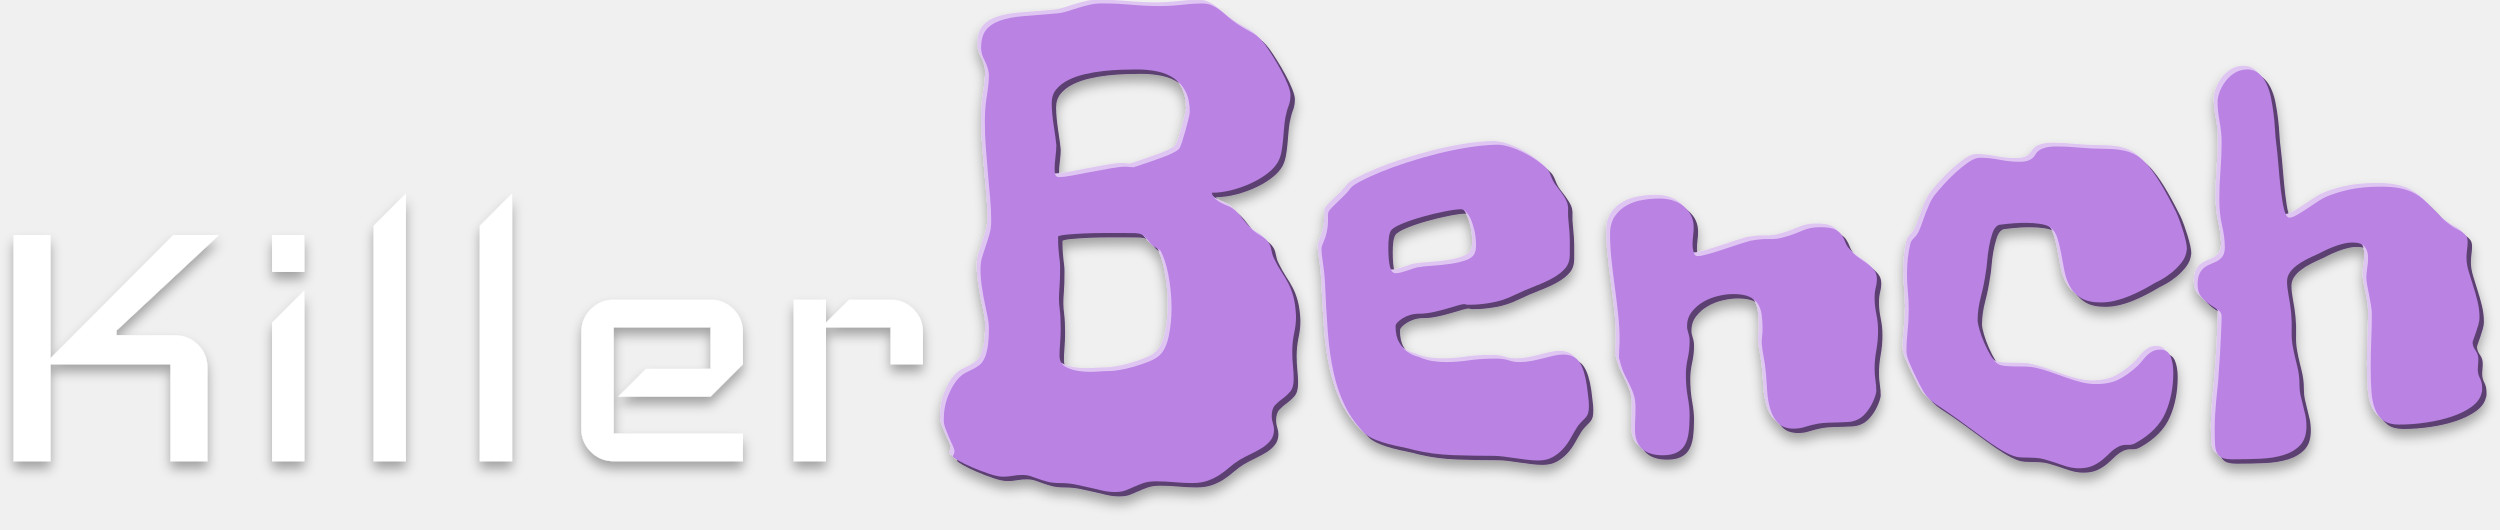
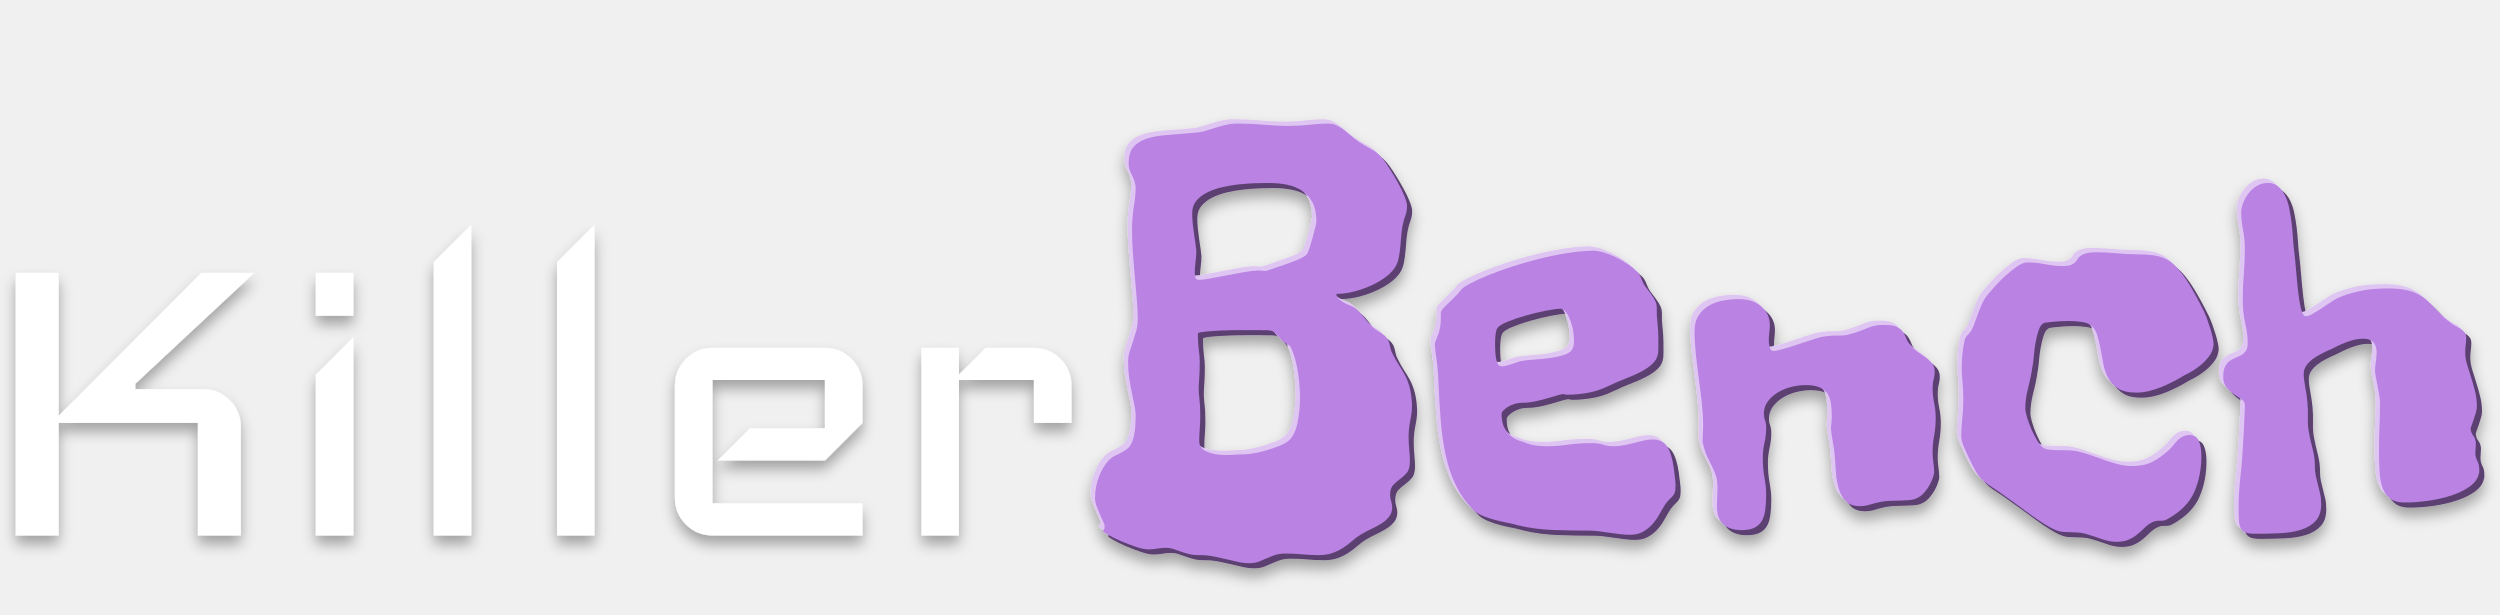
- <svg xmlns="http://www.w3.org/2000/svg" viewBox="0 0 7372 1560" role="img" aria-label="KillerBench">
+ <svg xmlns="http://www.w3.org/2000/svg" viewBox="0 0 6350 1560" role="img" aria-label="KillerBench">
  <defs>
    <filter id="ds" x="-12%" y="-25%" width="124%" height="150%">
      <feDropShadow dx="0" dy="-22" stdDeviation="17" flood-color="#000000" flood-opacity="0.33" />
    </filter>
  </defs>
  <g transform="translate(40,1360) scale(1,-1)" filter="url(#ds)">
    <g fill="#ffffff" transform="scale(1.3612) translate(-90,0)">
      <path d="M535 490 313 283V273H440Q469 273 489.5 252.5Q510 232 510 203V0H430V210H170V0H90V490H170V223L436 490Z" transform="translate(0,0)" />
      <path d="M140 410H70V490H140ZM140 0H70V300L140 370Z" transform="translate(580,0)" />
      <path d="M150 0H80V510L150 580Z" transform="translate(790,0)" />
      <path d="M150 0H80V510L150 580Z" transform="translate(1020,0)" />
      <path d="M420 0H140Q111 0 90.5 20.5Q70 41 70 70V280Q70 309 90.5 329.5Q111 350 140 350H350Q379 350 399.5 329.5Q420 309 420 280V210L350 140H150L210 200H350V290H140V60H420Z" transform="translate(1250,0)" />
      <path d="M350 210H280V290H140V0H70V350H140V300L190 350H280Q309 350 329.5 329.5Q350 309 350 280Z" transform="translate(1710,0)" />
    </g>
    <g transform="translate(13,-13)">
-       <g fill="#5c4171" stroke="#5c4171" stroke-width="0" transform="translate(2736.1,17.5) scale(0.8535)">
+       <g fill="#5c4171" stroke="#5c4171" stroke-width="0" transform="translate(2736.1,13.5) scale(0.6615)">
        <path d="M1225 483V475Q1225 452 1218.5 421.0Q1212 390 1212 358Q1212 334 1214.5 309.0Q1217 284 1217 264Q1217 234 1205.0 220.0Q1193 206 1179.0 196.0Q1165 186 1153.0 173.5Q1141 161 1141 135Q1141 123 1145.0 111.0Q1149 99 1149 88Q1149 67 1137.5 52.0Q1126 37 1108.5 26.0Q1091 15 1070.0 5.0Q1049 -5 1030 -16Q1012 -27 996.0 -41.0Q980 -55 962.0 -67.0Q944 -79 921.0 -87.5Q898 -96 866 -96Q837 -96 804.5 -93.0Q772 -90 741 -90Q715 -90 698.0 -96.0Q681 -102 666.5 -108.5Q652 -115 637.0 -121.0Q622 -127 600 -127Q578 -127 556.0 -122.0Q534 -117 511.0 -111.5Q488 -106 463.0 -101.0Q438 -96 410 -96Q384 -96 367.0 -91.5Q350 -87 336.0 -82.0Q322 -77 309.0 -72.5Q296 -68 279 -68Q263 -68 246.5 -71.0Q230 -74 213 -74Q194 -74 164.5 -64.0Q135 -54 107.0 -42.0Q79 -30 59.0 -18.5Q39 -7 39 -4Q39 -1 42.0 2.5Q45 6 45 14Q45 21 39.0 33.5Q33 46 26.5 61.0Q20 76 14.0 92.0Q8 108 8 123Q8 168 24.0 207.5Q40 247 61 268Q73 280 85.5 286.0Q98 292 109.5 298.0Q121 304 131.0 311.5Q141 319 148.5 334.5Q156 350 160.0 375.5Q164 401 164 442Q164 457 159.5 478.5Q155 500 149.5 526.5Q144 553 139.5 583.0Q135 613 135 645Q135 667 141.0 686.0Q147 705 153.5 724.0Q160 743 166.0 764.0Q172 785 172 811Q172 844 168.5 885.0Q165 926 161.0 970.5Q157 1015 153.5 1061.5Q150 1108 150 1153Q150 1201 157.0 1242.0Q164 1283 164 1317Q161 1342 149.0 1364.5Q137 1387 137 1407Q137 1447 153.5 1468.5Q170 1490 202.0 1501.5Q234 1513 281.5 1517.0Q329 1521 391 1526Q412 1527 431.5 1533.0Q451 1539 471.5 1545.5Q492 1552 514.5 1557.0Q537 1562 563 1561Q607 1561 657.0 1556.5Q707 1552 752 1552Q792 1552 831.5 1556.5Q871 1561 899 1561Q920 1561 933.5 1555.0Q947 1549 960.0 1539.5Q973 1530 987.5 1517.0Q1002 1504 1024 1489Q1042 1477 1054.5 1470.5Q1067 1464 1077.0 1458.0Q1087 1452 1096.5 1443.5Q1106 1435 1118 1419Q1129 1404 1144.0 1380.0Q1159 1356 1173.0 1330.5Q1187 1305 1196.5 1281.5Q1206 1258 1206 1245Q1206 1224 1199.5 1207.5Q1193 1191 1188 1165Q1185 1147 1183.5 1127.0Q1182 1107 1180.0 1086.5Q1178 1066 1174.5 1047.5Q1171 1029 1163 1014Q1152 994 1128.0 975.0Q1104 956 1072.0 941.0Q1040 926 1004.0 916.5Q968 907 934 907Q937 894 946.0 886.0Q955 878 966.5 872.0Q978 866 989.5 861.5Q1001 857 1010 850Q1024 839 1038.0 820.5Q1052 802 1067 786Q1082 771 1102.0 759.5Q1122 748 1130 735Q1137 726 1140.0 709.0Q1143 692 1149 680Q1162 653 1175.0 633.5Q1188 614 1198.5 594.0Q1209 574 1216.0 548.0Q1223 522 1225 483ZM858 1186Q858 1228 844.0 1256.0Q830 1284 805.0 1301.5Q780 1319 746.5 1326.0Q713 1333 674 1333Q652 1333 622.0 1332.0Q592 1331 559.5 1327.5Q527 1324 495.0 1316.5Q463 1309 437.5 1296.0Q412 1283 396.5 1264.0Q381 1245 381 1217Q381 1199 383.0 1178.5Q385 1158 388.0 1138.5Q391 1119 393.5 1101.0Q396 1083 397 1071Q397 1054 394.0 1031.0Q391 1008 391 989Q391 975 394.0 968.0Q397 961 408 961Q421 961 451.5 966.5Q482 972 517.5 979.0Q553 986 585.5 991.5Q618 997 635 997Q644 997 651.5 996.0Q659 995 664 995Q663 995 673.0 998.0Q683 1001 698.5 1006.5Q714 1012 733.5 1018.5Q753 1025 771.0 1032.0Q789 1039 802.5 1046.0Q816 1053 821 1059Q825 1063 831.0 1081.5Q837 1100 843.0 1121.5Q849 1143 853.5 1161.5Q858 1180 858 1186ZM758 705Q755 710 744.0 715.5Q733 721 725 729Q713 744 706.5 751.5Q700 759 691.5 763.0Q683 767 668.5 767.5Q654 768 625 768Q602 768 566.0 768.0Q530 768 495.5 766.5Q461 765 434.5 762.5Q408 760 403 756Q403 733 404.0 717.5Q405 702 406.5 690.5Q408 679 409.0 669.5Q410 660 410 649Q410 606 408.0 582.0Q406 558 406 541Q406 524 409.0 501.5Q412 479 412 438Q412 412 410.0 387.5Q408 363 408 344Q408 317 429.0 305.5Q450 294 478.5 290.5Q507 287 536.0 289.0Q565 291 582 291Q594 291 617.5 295.0Q641 299 666.5 306.5Q692 314 716.0 323.5Q740 333 752 344Q775 364 785.0 410.0Q795 456 795 510Q795 539 792.0 568.5Q789 598 784.0 624.0Q779 650 772.0 671.0Q765 692 758 705Z" transform="translate(0,0)" />
        <path d="M956 240Q958 220 960.5 203.0Q963 186 963 172Q963 156 961.0 148.0Q959 140 954.5 134.0Q950 128 942.5 121.0Q935 114 924 100Q912 81 900.5 60.0Q889 39 873.5 22.0Q858 5 837.5 -6.5Q817 -18 788 -18Q770 -18 749.5 -15.5Q729 -13 708.5 -10.0Q688 -7 668.5 -4.5Q649 -2 633 -2Q564 -2 493.5 0.5Q423 3 360 18Q339 24 316.0 28.5Q293 33 270.0 39.0Q247 45 226.0 53.5Q205 62 190 74Q147 117 121.5 168.0Q96 219 81.5 283.0Q67 347 61.0 425.0Q55 503 51 600Q49 634 44.0 665.0Q39 696 39 713Q39 721 46.5 738.0Q54 755 57 770Q62 792 61.5 813.5Q61 835 63 840Q66 847 75.5 856.5Q85 866 96.5 877.0Q108 888 119.5 899.5Q131 911 139 922Q146 932 173.5 946.5Q201 961 242.0 978.0Q283 995 334.0 1011.5Q385 1028 438.5 1041.5Q492 1055 545.5 1063.5Q599 1072 645 1073Q664 1073 687.5 1066.0Q711 1059 734.5 1047.5Q758 1036 780.0 1021.0Q802 1006 817 991Q825 983 832.0 964.5Q839 946 848 934Q870 906 878.5 892.0Q887 878 889.5 867.0Q892 856 891.0 843.0Q890 830 893 803Q895 782 896.0 768.0Q897 754 897.0 742.0Q897 730 897.0 719.0Q897 708 897 694Q897 665 882.0 647.0Q867 629 841.0 614.0Q815 599 778.5 585.0Q742 571 700 551Q665 534 625.0 527.0Q585 520 551 520Q546 520 543.0 520.0Q540 520 535 522Q528 523 511.0 518.0Q494 513 472.0 506.5Q450 500 424.5 494.5Q399 489 375 489Q359 489 344.5 484.5Q330 480 319.0 473.0Q308 466 301.5 459.0Q295 452 295 446Q295 411 307.5 390.0Q320 369 335 358Q353 345 375 340Q400 329 423.0 325.5Q446 322 469 322Q507 322 548.5 328.0Q590 334 643 334Q668 334 685.5 328.0Q703 322 723 322Q744 322 765.0 326.0Q786 330 805.0 335.0Q824 340 841.5 344.0Q859 348 874 348Q913 348 930.5 321.5Q948 295 956 240ZM569 700Q571 705 572.0 711.0Q573 717 573 723Q573 753 567.5 776.5Q562 800 554.5 816.5Q547 833 538.0 841.5Q529 850 522 850Q503 850 465.0 842.5Q427 835 388.0 824.0Q349 813 317.5 800.0Q286 787 279 776Q274 768 272.0 752.5Q270 737 270 717Q270 675 275.5 652.0Q281 629 295 629Q304 629 315.0 632.0Q326 635 336.5 638.5Q347 642 355.5 645.0Q364 648 369 649Q391 653 423.0 655.0Q455 657 485.5 661.5Q516 666 539.5 674.5Q563 683 569 700Z" transform="translate(1274,0)" />
        <path d="M977 430Q977 396 971.0 363.0Q965 330 965 299Q965 279 968.0 259.5Q971 240 971 221Q971 217 967.0 204.0Q963 191 954.5 175.0Q946 159 932.5 143.5Q919 128 901 121Q889 116 873.5 115.0Q858 114 840.5 113.5Q823 113 804.5 112.5Q786 112 768 109Q743 104 724.5 98.0Q706 92 686 92Q650 92 631.5 111.5Q613 131 604.5 160.0Q596 189 594.0 221.0Q592 253 590 279Q587 313 582.0 338.5Q577 364 575 387Q575 401 576.5 413.0Q578 425 578 436Q578 462 575.0 484.5Q572 507 562.0 523.0Q552 539 531.5 548.0Q511 557 477 557Q453 557 425.0 550.5Q397 544 373.0 530.0Q349 516 333.0 495.0Q317 474 317 446Q317 435 321.5 422.0Q326 409 326 393Q326 365 319.5 335.5Q313 306 313 279Q313 237 319.5 201.0Q326 165 326 139Q326 104 322.5 78.0Q319 52 309.0 35.0Q299 18 280.5 9.0Q262 0 233 0Q187 0 162.0 22.0Q137 44 137 90Q137 107 138.0 125.5Q139 144 139 164Q139 191 133.0 209.0Q127 227 118.5 244.0Q110 261 100.5 280.5Q91 300 84 330Q82 333 82.0 337.0Q82 341 82 346Q82 357 83.0 371.5Q84 386 84 401Q84 441 79.0 487.0Q74 533 67.5 581.0Q61 629 56.0 675.5Q51 722 51 764Q51 801 67.0 825.0Q83 849 108.0 863.0Q133 877 163.0 882.0Q193 887 221 887Q275 887 307.5 858.5Q340 830 340 788Q340 774 338.0 758.5Q336 743 336 727Q336 716 339.5 702.0Q343 688 354 688Q365 688 391.5 695.5Q418 703 447.5 713.0Q477 723 502.0 731.0Q527 739 535 741Q573 748 601.0 747.0Q629 746 653 754Q676 760 690.5 766.0Q705 772 717.5 777.0Q730 782 743.5 785.0Q757 788 778 788Q812 788 827.5 780.5Q843 773 851.0 761.5Q859 750 864.0 736.0Q869 722 881 709Q896 692 912.5 681.0Q929 670 942.5 660.0Q956 650 964.5 638.0Q973 626 973 608Q973 594 969.0 579.0Q965 564 965 543Q965 517 971.0 488.0Q977 459 977 430Z" transform="translate(2259,0)" />
        <path d="M1014 713Q1012 687 996.0 666.5Q980 646 960.5 630.5Q941 615 923.0 605.5Q905 596 901 594Q883 583 861.0 571.5Q839 560 815.0 550.0Q791 540 766.0 534.0Q741 528 717 528Q673 528 648.0 543.5Q623 559 609.5 584.0Q596 609 590.5 639.0Q585 669 579.5 698.0Q574 727 566.5 751.0Q559 775 541 788Q530 796 506.5 799.5Q483 803 457 803Q439 803 422.5 802.0Q406 801 393.0 799.5Q380 798 371.5 797.0Q363 796 362 795Q349 788 342.0 767.0Q335 746 330.5 721.0Q326 696 324.0 671.0Q322 646 319 631Q313 589 302.0 547.0Q291 505 291 467Q291 456 297.5 433.5Q304 411 314.5 387.0Q325 363 337.5 342.5Q350 322 362 315Q371 310 387.0 308.5Q403 307 421.0 307.0Q439 307 457.0 306.5Q475 306 489 303Q516 297 543.0 287.5Q570 278 596.5 268.5Q623 259 649.0 252.5Q675 246 700 246Q747 246 778.5 262.0Q810 278 844 309Q853 318 860.5 327.5Q868 337 876.5 345.5Q885 354 896.0 359.5Q907 365 922 365Q948 365 957.5 342.0Q967 319 967 285Q967 209 940.0 147.0Q913 85 838 43Q825 35 809.5 36.0Q794 37 780 31Q762 22 749.0 9.0Q736 -4 721.5 -16.0Q707 -28 688.0 -36.5Q669 -45 641 -45Q615 -45 585.5 -34.5Q556 -24 522 -14Q507 -10 492.0 -9.0Q477 -8 463.0 -8.0Q449 -8 436.5 -7.0Q424 -6 414 -2Q394 5 366.5 22.0Q339 39 309.0 61.0Q279 83 247.0 106.5Q215 130 186 150Q162 166 147.0 176.0Q132 186 121.5 197.0Q111 208 101.5 224.5Q92 241 78 270Q64 299 54.5 321.5Q45 344 45 362Q45 391 49.0 428.5Q53 466 53 504Q53 535 50.0 565.5Q47 596 47 627Q47 683 59 733Q62 742 71.0 750.5Q80 759 86 770Q93 785 99.0 802.5Q105 820 111.5 837.0Q118 854 125.0 869.5Q132 885 141 897Q152 911 171.5 933.0Q191 955 214.0 976.0Q237 997 259.5 1012.5Q282 1028 299 1028Q330 1028 366.5 1021.0Q403 1014 434 1014Q455 1014 465.5 1018.0Q476 1022 482.0 1028.0Q488 1034 491.5 1040.5Q495 1047 503.0 1053.0Q511 1059 525.5 1063.0Q540 1067 567 1067Q583 1067 602.0 1066.0Q621 1065 641 1063Q686 1059 720.0 1059.0Q754 1059 780.5 1055.5Q807 1052 829.0 1042.0Q851 1032 873.0 1008.5Q895 985 920.0 944.5Q945 904 977 840Q983 827 989.5 809.0Q996 791 1001.5 773.0Q1007 755 1010.5 739.0Q1014 723 1014 713Z" transform="translate(3289,0)" />
        <path d="M1004 215Q998 188 969.5 167.5Q941 147 900.5 133.5Q860 120 812.0 113.0Q764 106 719 106Q685 106 665.5 120.0Q646 134 636.0 159.5Q626 185 623.5 221.5Q621 258 621 303Q621 351 623.0 399.0Q625 447 625 487Q625 501 622.0 518.5Q619 536 615.5 554.0Q612 572 609.0 587.5Q606 603 606 614Q606 628 609.0 646.5Q612 665 612 682Q612 707 600.0 721.0Q588 735 559 735Q542 735 524.5 730.5Q507 726 490.5 719.5Q474 713 461.0 706.5Q448 700 440 696Q419 687 399.5 677.0Q380 667 365.0 655.5Q350 644 341.0 630.5Q332 617 332 600Q332 580 337.5 551.5Q343 523 346 494Q349 462 348.0 431.0Q347 400 352 375Q356 353 360.0 337.0Q364 321 367.5 306.5Q371 292 373.0 277.0Q375 262 375 242Q375 224 378.5 208.0Q382 192 386.5 175.0Q391 158 395.0 140.0Q399 122 399 100Q399 58 377.5 35.0Q356 12 320.5 1.0Q285 -10 239.0 -12.0Q193 -14 145 -14Q121 -14 108.5 -9.0Q96 -4 90.0 8.0Q84 20 83.0 40.5Q82 61 82 92Q82 115 83.5 139.5Q85 164 87.0 186.0Q89 208 91.0 226.0Q93 244 94 254Q95 276 97.5 307.0Q100 338 101.5 370.5Q103 403 104.5 432.5Q106 462 106 481Q106 494 93.0 502.5Q80 511 64.5 521.5Q49 532 36.0 547.5Q23 563 23 590Q23 614 30.0 628.0Q37 642 47.5 649.5Q58 657 70.0 661.5Q82 666 92.5 672.0Q103 678 110.0 688.5Q117 699 117 719Q117 753 107.5 794.0Q98 835 98 885Q98 933 102.0 983.0Q106 1033 106 1081Q106 1116 99.0 1153.0Q92 1190 92 1221Q92 1236 99.0 1255.0Q106 1274 119.0 1291.5Q132 1309 151.0 1321.0Q170 1333 195 1333Q218 1333 234.0 1319.5Q250 1306 260.5 1284.5Q271 1263 276.5 1235.5Q282 1208 285.5 1179.5Q289 1151 290.5 1123.5Q292 1096 295 1075Q299 1043 302.5 999.5Q306 956 310.5 916.5Q315 877 322.0 849.0Q329 821 340 821Q350 821 366.5 830.5Q383 840 401.0 852.0Q419 864 437.0 876.0Q455 888 467 893Q499 907 545.0 917.5Q591 928 657 928Q695 928 722.0 922.5Q749 917 768.5 907.0Q788 897 803.0 884.0Q818 871 832.5 855.5Q847 840 863.5 823.5Q880 807 903 791Q912 785 921.0 780.5Q930 776 938.0 770.5Q946 765 951.0 757.5Q956 750 956 737Q956 725 954.0 710.5Q952 696 952 682Q952 661 959.0 637.0Q966 613 974.5 587.0Q983 561 990.0 532.5Q997 504 997 475Q997 465 993.0 451.0Q989 437 984.5 424.0Q980 411 976.5 401.5Q973 392 973 391Q973 376 983.0 362.5Q993 349 993 332Q993 322 992.0 313.5Q991 305 991 297Q991 280 998.5 266.0Q1006 252 1006 233Q1006 228 1006.0 224.0Q1006 220 1004 215Z" transform="translate(4317,0)" />
      </g>
    </g>
    <g transform="translate(-11,11)">
-       <g fill="#dfc6f2" stroke="#dfc6f2" stroke-width="0" transform="translate(2736.1,17.5) scale(0.8535)">
+       <g fill="#dfc6f2" stroke="#dfc6f2" stroke-width="0" transform="translate(2736.1,13.5) scale(0.6615)">
        <path d="M1225 483V475Q1225 452 1218.5 421.0Q1212 390 1212 358Q1212 334 1214.5 309.0Q1217 284 1217 264Q1217 234 1205.0 220.0Q1193 206 1179.0 196.0Q1165 186 1153.0 173.5Q1141 161 1141 135Q1141 123 1145.0 111.0Q1149 99 1149 88Q1149 67 1137.5 52.0Q1126 37 1108.5 26.0Q1091 15 1070.0 5.0Q1049 -5 1030 -16Q1012 -27 996.0 -41.0Q980 -55 962.0 -67.0Q944 -79 921.0 -87.5Q898 -96 866 -96Q837 -96 804.5 -93.0Q772 -90 741 -90Q715 -90 698.0 -96.0Q681 -102 666.5 -108.5Q652 -115 637.0 -121.0Q622 -127 600 -127Q578 -127 556.0 -122.0Q534 -117 511.0 -111.5Q488 -106 463.0 -101.0Q438 -96 410 -96Q384 -96 367.0 -91.5Q350 -87 336.0 -82.0Q322 -77 309.0 -72.5Q296 -68 279 -68Q263 -68 246.5 -71.0Q230 -74 213 -74Q194 -74 164.5 -64.0Q135 -54 107.0 -42.0Q79 -30 59.0 -18.5Q39 -7 39 -4Q39 -1 42.0 2.5Q45 6 45 14Q45 21 39.0 33.5Q33 46 26.5 61.0Q20 76 14.0 92.0Q8 108 8 123Q8 168 24.0 207.5Q40 247 61 268Q73 280 85.5 286.0Q98 292 109.5 298.0Q121 304 131.0 311.5Q141 319 148.5 334.5Q156 350 160.0 375.5Q164 401 164 442Q164 457 159.5 478.5Q155 500 149.5 526.5Q144 553 139.5 583.0Q135 613 135 645Q135 667 141.0 686.0Q147 705 153.5 724.0Q160 743 166.0 764.0Q172 785 172 811Q172 844 168.5 885.0Q165 926 161.0 970.5Q157 1015 153.5 1061.5Q150 1108 150 1153Q150 1201 157.0 1242.0Q164 1283 164 1317Q161 1342 149.0 1364.5Q137 1387 137 1407Q137 1447 153.5 1468.5Q170 1490 202.0 1501.5Q234 1513 281.5 1517.0Q329 1521 391 1526Q412 1527 431.5 1533.0Q451 1539 471.5 1545.5Q492 1552 514.5 1557.0Q537 1562 563 1561Q607 1561 657.0 1556.5Q707 1552 752 1552Q792 1552 831.5 1556.5Q871 1561 899 1561Q920 1561 933.5 1555.0Q947 1549 960.0 1539.5Q973 1530 987.5 1517.0Q1002 1504 1024 1489Q1042 1477 1054.5 1470.5Q1067 1464 1077.0 1458.0Q1087 1452 1096.5 1443.5Q1106 1435 1118 1419Q1129 1404 1144.0 1380.0Q1159 1356 1173.0 1330.5Q1187 1305 1196.5 1281.5Q1206 1258 1206 1245Q1206 1224 1199.5 1207.5Q1193 1191 1188 1165Q1185 1147 1183.5 1127.0Q1182 1107 1180.0 1086.5Q1178 1066 1174.5 1047.5Q1171 1029 1163 1014Q1152 994 1128.0 975.0Q1104 956 1072.0 941.0Q1040 926 1004.0 916.5Q968 907 934 907Q937 894 946.0 886.0Q955 878 966.5 872.0Q978 866 989.5 861.5Q1001 857 1010 850Q1024 839 1038.0 820.5Q1052 802 1067 786Q1082 771 1102.0 759.5Q1122 748 1130 735Q1137 726 1140.0 709.0Q1143 692 1149 680Q1162 653 1175.0 633.5Q1188 614 1198.5 594.0Q1209 574 1216.0 548.0Q1223 522 1225 483ZM858 1186Q858 1228 844.0 1256.0Q830 1284 805.0 1301.5Q780 1319 746.5 1326.0Q713 1333 674 1333Q652 1333 622.0 1332.0Q592 1331 559.5 1327.5Q527 1324 495.0 1316.5Q463 1309 437.5 1296.0Q412 1283 396.5 1264.0Q381 1245 381 1217Q381 1199 383.0 1178.5Q385 1158 388.0 1138.5Q391 1119 393.5 1101.0Q396 1083 397 1071Q397 1054 394.0 1031.0Q391 1008 391 989Q391 975 394.0 968.0Q397 961 408 961Q421 961 451.5 966.5Q482 972 517.5 979.0Q553 986 585.5 991.5Q618 997 635 997Q644 997 651.5 996.0Q659 995 664 995Q663 995 673.0 998.0Q683 1001 698.5 1006.5Q714 1012 733.5 1018.5Q753 1025 771.0 1032.0Q789 1039 802.5 1046.0Q816 1053 821 1059Q825 1063 831.0 1081.5Q837 1100 843.0 1121.5Q849 1143 853.5 1161.5Q858 1180 858 1186ZM758 705Q755 710 744.0 715.5Q733 721 725 729Q713 744 706.5 751.5Q700 759 691.5 763.0Q683 767 668.5 767.5Q654 768 625 768Q602 768 566.0 768.0Q530 768 495.5 766.5Q461 765 434.5 762.5Q408 760 403 756Q403 733 404.0 717.5Q405 702 406.5 690.5Q408 679 409.0 669.5Q410 660 410 649Q410 606 408.0 582.0Q406 558 406 541Q406 524 409.0 501.5Q412 479 412 438Q412 412 410.0 387.5Q408 363 408 344Q408 317 429.0 305.5Q450 294 478.5 290.5Q507 287 536.0 289.0Q565 291 582 291Q594 291 617.5 295.0Q641 299 666.5 306.5Q692 314 716.0 323.5Q740 333 752 344Q775 364 785.0 410.0Q795 456 795 510Q795 539 792.0 568.5Q789 598 784.0 624.0Q779 650 772.0 671.0Q765 692 758 705Z" transform="translate(0,0)" />
        <path d="M956 240Q958 220 960.5 203.0Q963 186 963 172Q963 156 961.0 148.0Q959 140 954.5 134.0Q950 128 942.5 121.0Q935 114 924 100Q912 81 900.5 60.0Q889 39 873.5 22.0Q858 5 837.5 -6.5Q817 -18 788 -18Q770 -18 749.5 -15.5Q729 -13 708.5 -10.0Q688 -7 668.5 -4.5Q649 -2 633 -2Q564 -2 493.5 0.5Q423 3 360 18Q339 24 316.0 28.5Q293 33 270.0 39.0Q247 45 226.0 53.5Q205 62 190 74Q147 117 121.5 168.0Q96 219 81.5 283.0Q67 347 61.0 425.0Q55 503 51 600Q49 634 44.0 665.0Q39 696 39 713Q39 721 46.5 738.0Q54 755 57 770Q62 792 61.5 813.5Q61 835 63 840Q66 847 75.5 856.5Q85 866 96.5 877.0Q108 888 119.5 899.5Q131 911 139 922Q146 932 173.5 946.5Q201 961 242.0 978.0Q283 995 334.0 1011.5Q385 1028 438.5 1041.5Q492 1055 545.5 1063.5Q599 1072 645 1073Q664 1073 687.5 1066.0Q711 1059 734.5 1047.5Q758 1036 780.0 1021.0Q802 1006 817 991Q825 983 832.0 964.5Q839 946 848 934Q870 906 878.5 892.0Q887 878 889.5 867.0Q892 856 891.0 843.0Q890 830 893 803Q895 782 896.0 768.0Q897 754 897.0 742.0Q897 730 897.0 719.0Q897 708 897 694Q897 665 882.0 647.0Q867 629 841.0 614.0Q815 599 778.5 585.0Q742 571 700 551Q665 534 625.0 527.0Q585 520 551 520Q546 520 543.0 520.0Q540 520 535 522Q528 523 511.0 518.0Q494 513 472.0 506.5Q450 500 424.5 494.5Q399 489 375 489Q359 489 344.5 484.5Q330 480 319.0 473.0Q308 466 301.5 459.0Q295 452 295 446Q295 411 307.5 390.0Q320 369 335 358Q353 345 375 340Q400 329 423.0 325.5Q446 322 469 322Q507 322 548.5 328.0Q590 334 643 334Q668 334 685.5 328.0Q703 322 723 322Q744 322 765.0 326.0Q786 330 805.0 335.0Q824 340 841.5 344.0Q859 348 874 348Q913 348 930.5 321.5Q948 295 956 240ZM569 700Q571 705 572.0 711.0Q573 717 573 723Q573 753 567.5 776.5Q562 800 554.5 816.5Q547 833 538.0 841.5Q529 850 522 850Q503 850 465.0 842.5Q427 835 388.0 824.0Q349 813 317.5 800.0Q286 787 279 776Q274 768 272.0 752.5Q270 737 270 717Q270 675 275.5 652.0Q281 629 295 629Q304 629 315.0 632.0Q326 635 336.5 638.5Q347 642 355.5 645.0Q364 648 369 649Q391 653 423.0 655.0Q455 657 485.5 661.5Q516 666 539.5 674.5Q563 683 569 700Z" transform="translate(1274,0)" />
        <path d="M977 430Q977 396 971.0 363.0Q965 330 965 299Q965 279 968.0 259.5Q971 240 971 221Q971 217 967.0 204.0Q963 191 954.5 175.0Q946 159 932.5 143.5Q919 128 901 121Q889 116 873.5 115.0Q858 114 840.5 113.5Q823 113 804.5 112.5Q786 112 768 109Q743 104 724.5 98.0Q706 92 686 92Q650 92 631.5 111.5Q613 131 604.5 160.0Q596 189 594.0 221.0Q592 253 590 279Q587 313 582.0 338.5Q577 364 575 387Q575 401 576.5 413.0Q578 425 578 436Q578 462 575.0 484.5Q572 507 562.0 523.0Q552 539 531.5 548.0Q511 557 477 557Q453 557 425.0 550.5Q397 544 373.0 530.0Q349 516 333.0 495.0Q317 474 317 446Q317 435 321.5 422.0Q326 409 326 393Q326 365 319.5 335.5Q313 306 313 279Q313 237 319.5 201.0Q326 165 326 139Q326 104 322.5 78.0Q319 52 309.0 35.0Q299 18 280.5 9.0Q262 0 233 0Q187 0 162.0 22.0Q137 44 137 90Q137 107 138.0 125.5Q139 144 139 164Q139 191 133.0 209.0Q127 227 118.5 244.0Q110 261 100.5 280.5Q91 300 84 330Q82 333 82.0 337.0Q82 341 82 346Q82 357 83.0 371.5Q84 386 84 401Q84 441 79.0 487.0Q74 533 67.5 581.0Q61 629 56.0 675.5Q51 722 51 764Q51 801 67.0 825.0Q83 849 108.0 863.0Q133 877 163.0 882.0Q193 887 221 887Q275 887 307.5 858.5Q340 830 340 788Q340 774 338.0 758.5Q336 743 336 727Q336 716 339.5 702.0Q343 688 354 688Q365 688 391.5 695.5Q418 703 447.5 713.0Q477 723 502.0 731.0Q527 739 535 741Q573 748 601.0 747.0Q629 746 653 754Q676 760 690.5 766.0Q705 772 717.5 777.0Q730 782 743.5 785.0Q757 788 778 788Q812 788 827.5 780.5Q843 773 851.0 761.5Q859 750 864.0 736.0Q869 722 881 709Q896 692 912.5 681.0Q929 670 942.5 660.0Q956 650 964.5 638.0Q973 626 973 608Q973 594 969.0 579.0Q965 564 965 543Q965 517 971.0 488.0Q977 459 977 430Z" transform="translate(2259,0)" />
        <path d="M1014 713Q1012 687 996.0 666.5Q980 646 960.5 630.5Q941 615 923.0 605.5Q905 596 901 594Q883 583 861.0 571.5Q839 560 815.0 550.0Q791 540 766.0 534.0Q741 528 717 528Q673 528 648.0 543.5Q623 559 609.5 584.0Q596 609 590.5 639.0Q585 669 579.5 698.0Q574 727 566.5 751.0Q559 775 541 788Q530 796 506.5 799.5Q483 803 457 803Q439 803 422.5 802.0Q406 801 393.0 799.5Q380 798 371.5 797.0Q363 796 362 795Q349 788 342.0 767.0Q335 746 330.5 721.0Q326 696 324.0 671.0Q322 646 319 631Q313 589 302.0 547.0Q291 505 291 467Q291 456 297.5 433.5Q304 411 314.5 387.0Q325 363 337.5 342.5Q350 322 362 315Q371 310 387.0 308.5Q403 307 421.0 307.0Q439 307 457.0 306.5Q475 306 489 303Q516 297 543.0 287.5Q570 278 596.5 268.5Q623 259 649.0 252.5Q675 246 700 246Q747 246 778.5 262.0Q810 278 844 309Q853 318 860.5 327.5Q868 337 876.5 345.5Q885 354 896.0 359.5Q907 365 922 365Q948 365 957.5 342.0Q967 319 967 285Q967 209 940.0 147.0Q913 85 838 43Q825 35 809.5 36.0Q794 37 780 31Q762 22 749.0 9.0Q736 -4 721.5 -16.0Q707 -28 688.0 -36.5Q669 -45 641 -45Q615 -45 585.5 -34.5Q556 -24 522 -14Q507 -10 492.0 -9.0Q477 -8 463.0 -8.0Q449 -8 436.5 -7.0Q424 -6 414 -2Q394 5 366.5 22.0Q339 39 309.0 61.0Q279 83 247.0 106.5Q215 130 186 150Q162 166 147.0 176.0Q132 186 121.5 197.0Q111 208 101.5 224.5Q92 241 78 270Q64 299 54.5 321.5Q45 344 45 362Q45 391 49.0 428.5Q53 466 53 504Q53 535 50.0 565.5Q47 596 47 627Q47 683 59 733Q62 742 71.0 750.5Q80 759 86 770Q93 785 99.0 802.5Q105 820 111.5 837.0Q118 854 125.0 869.5Q132 885 141 897Q152 911 171.5 933.0Q191 955 214.0 976.0Q237 997 259.5 1012.5Q282 1028 299 1028Q330 1028 366.5 1021.0Q403 1014 434 1014Q455 1014 465.5 1018.0Q476 1022 482.0 1028.0Q488 1034 491.5 1040.5Q495 1047 503.0 1053.0Q511 1059 525.5 1063.0Q540 1067 567 1067Q583 1067 602.0 1066.0Q621 1065 641 1063Q686 1059 720.0 1059.0Q754 1059 780.5 1055.5Q807 1052 829.0 1042.0Q851 1032 873.0 1008.5Q895 985 920.0 944.5Q945 904 977 840Q983 827 989.5 809.0Q996 791 1001.5 773.0Q1007 755 1010.5 739.0Q1014 723 1014 713Z" transform="translate(3289,0)" />
        <path d="M1004 215Q998 188 969.5 167.5Q941 147 900.5 133.5Q860 120 812.0 113.0Q764 106 719 106Q685 106 665.5 120.0Q646 134 636.0 159.5Q626 185 623.5 221.5Q621 258 621 303Q621 351 623.0 399.0Q625 447 625 487Q625 501 622.0 518.5Q619 536 615.5 554.0Q612 572 609.0 587.5Q606 603 606 614Q606 628 609.0 646.5Q612 665 612 682Q612 707 600.0 721.0Q588 735 559 735Q542 735 524.5 730.5Q507 726 490.5 719.5Q474 713 461.0 706.5Q448 700 440 696Q419 687 399.5 677.0Q380 667 365.0 655.5Q350 644 341.0 630.5Q332 617 332 600Q332 580 337.5 551.5Q343 523 346 494Q349 462 348.0 431.0Q347 400 352 375Q356 353 360.0 337.0Q364 321 367.5 306.5Q371 292 373.0 277.0Q375 262 375 242Q375 224 378.5 208.0Q382 192 386.5 175.0Q391 158 395.0 140.0Q399 122 399 100Q399 58 377.5 35.0Q356 12 320.5 1.0Q285 -10 239.0 -12.0Q193 -14 145 -14Q121 -14 108.5 -9.0Q96 -4 90.0 8.0Q84 20 83.0 40.5Q82 61 82 92Q82 115 83.5 139.5Q85 164 87.0 186.0Q89 208 91.0 226.0Q93 244 94 254Q95 276 97.5 307.0Q100 338 101.5 370.5Q103 403 104.5 432.5Q106 462 106 481Q106 494 93.0 502.5Q80 511 64.5 521.5Q49 532 36.0 547.5Q23 563 23 590Q23 614 30.0 628.0Q37 642 47.5 649.5Q58 657 70.0 661.5Q82 666 92.5 672.0Q103 678 110.0 688.5Q117 699 117 719Q117 753 107.5 794.0Q98 835 98 885Q98 933 102.0 983.0Q106 1033 106 1081Q106 1116 99.0 1153.0Q92 1190 92 1221Q92 1236 99.0 1255.0Q106 1274 119.0 1291.5Q132 1309 151.0 1321.0Q170 1333 195 1333Q218 1333 234.0 1319.5Q250 1306 260.5 1284.5Q271 1263 276.5 1235.5Q282 1208 285.5 1179.5Q289 1151 290.5 1123.5Q292 1096 295 1075Q299 1043 302.5 999.5Q306 956 310.5 916.5Q315 877 322.0 849.0Q329 821 340 821Q350 821 366.5 830.5Q383 840 401.0 852.0Q419 864 437.0 876.0Q455 888 467 893Q499 907 545.0 917.5Q591 928 657 928Q695 928 722.0 922.5Q749 917 768.5 907.0Q788 897 803.0 884.0Q818 871 832.5 855.5Q847 840 863.5 823.5Q880 807 903 791Q912 785 921.0 780.5Q930 776 938.0 770.5Q946 765 951.0 757.5Q956 750 956 737Q956 725 954.0 710.5Q952 696 952 682Q952 661 959.0 637.0Q966 613 974.5 587.0Q983 561 990.0 532.5Q997 504 997 475Q997 465 993.0 451.0Q989 437 984.5 424.0Q980 411 976.5 401.5Q973 392 973 391Q973 376 983.0 362.5Q993 349 993 332Q993 322 992.0 313.5Q991 305 991 297Q991 280 998.5 266.0Q1006 252 1006 233Q1006 228 1006.0 224.0Q1006 220 1004 215Z" transform="translate(4317,0)" />
      </g>
    </g>
-     <g fill="#b982e3" stroke="#b982e3" stroke-width="0" transform="translate(2736.1,17.5) scale(0.8535)">
+     <g fill="#b982e3" stroke="#b982e3" stroke-width="0" transform="translate(2736.1,13.5) scale(0.6615)">
      <path d="M1225 483V475Q1225 452 1218.5 421.0Q1212 390 1212 358Q1212 334 1214.5 309.0Q1217 284 1217 264Q1217 234 1205.0 220.0Q1193 206 1179.0 196.0Q1165 186 1153.0 173.5Q1141 161 1141 135Q1141 123 1145.0 111.0Q1149 99 1149 88Q1149 67 1137.5 52.0Q1126 37 1108.5 26.0Q1091 15 1070.0 5.0Q1049 -5 1030 -16Q1012 -27 996.0 -41.0Q980 -55 962.0 -67.0Q944 -79 921.0 -87.5Q898 -96 866 -96Q837 -96 804.5 -93.0Q772 -90 741 -90Q715 -90 698.0 -96.0Q681 -102 666.5 -108.5Q652 -115 637.0 -121.0Q622 -127 600 -127Q578 -127 556.0 -122.0Q534 -117 511.0 -111.5Q488 -106 463.0 -101.0Q438 -96 410 -96Q384 -96 367.0 -91.5Q350 -87 336.0 -82.0Q322 -77 309.0 -72.5Q296 -68 279 -68Q263 -68 246.5 -71.0Q230 -74 213 -74Q194 -74 164.5 -64.0Q135 -54 107.0 -42.0Q79 -30 59.0 -18.5Q39 -7 39 -4Q39 -1 42.0 2.5Q45 6 45 14Q45 21 39.0 33.5Q33 46 26.5 61.0Q20 76 14.0 92.0Q8 108 8 123Q8 168 24.0 207.5Q40 247 61 268Q73 280 85.5 286.0Q98 292 109.5 298.0Q121 304 131.0 311.5Q141 319 148.5 334.5Q156 350 160.0 375.5Q164 401 164 442Q164 457 159.5 478.5Q155 500 149.5 526.5Q144 553 139.5 583.0Q135 613 135 645Q135 667 141.0 686.0Q147 705 153.5 724.0Q160 743 166.0 764.0Q172 785 172 811Q172 844 168.5 885.0Q165 926 161.0 970.5Q157 1015 153.5 1061.5Q150 1108 150 1153Q150 1201 157.0 1242.0Q164 1283 164 1317Q161 1342 149.0 1364.5Q137 1387 137 1407Q137 1447 153.5 1468.5Q170 1490 202.0 1501.5Q234 1513 281.5 1517.0Q329 1521 391 1526Q412 1527 431.5 1533.0Q451 1539 471.5 1545.5Q492 1552 514.5 1557.0Q537 1562 563 1561Q607 1561 657.0 1556.5Q707 1552 752 1552Q792 1552 831.5 1556.5Q871 1561 899 1561Q920 1561 933.5 1555.0Q947 1549 960.0 1539.5Q973 1530 987.5 1517.0Q1002 1504 1024 1489Q1042 1477 1054.5 1470.5Q1067 1464 1077.0 1458.0Q1087 1452 1096.5 1443.5Q1106 1435 1118 1419Q1129 1404 1144.0 1380.0Q1159 1356 1173.0 1330.5Q1187 1305 1196.5 1281.5Q1206 1258 1206 1245Q1206 1224 1199.5 1207.5Q1193 1191 1188 1165Q1185 1147 1183.5 1127.0Q1182 1107 1180.0 1086.5Q1178 1066 1174.5 1047.5Q1171 1029 1163 1014Q1152 994 1128.0 975.0Q1104 956 1072.0 941.0Q1040 926 1004.0 916.5Q968 907 934 907Q937 894 946.0 886.0Q955 878 966.5 872.0Q978 866 989.5 861.5Q1001 857 1010 850Q1024 839 1038.0 820.5Q1052 802 1067 786Q1082 771 1102.0 759.5Q1122 748 1130 735Q1137 726 1140.0 709.0Q1143 692 1149 680Q1162 653 1175.0 633.5Q1188 614 1198.5 594.0Q1209 574 1216.0 548.0Q1223 522 1225 483ZM858 1186Q858 1228 844.0 1256.0Q830 1284 805.0 1301.5Q780 1319 746.5 1326.0Q713 1333 674 1333Q652 1333 622.0 1332.0Q592 1331 559.5 1327.5Q527 1324 495.0 1316.5Q463 1309 437.5 1296.0Q412 1283 396.5 1264.0Q381 1245 381 1217Q381 1199 383.0 1178.5Q385 1158 388.0 1138.5Q391 1119 393.5 1101.0Q396 1083 397 1071Q397 1054 394.0 1031.0Q391 1008 391 989Q391 975 394.0 968.0Q397 961 408 961Q421 961 451.5 966.5Q482 972 517.5 979.0Q553 986 585.5 991.5Q618 997 635 997Q644 997 651.5 996.0Q659 995 664 995Q663 995 673.0 998.0Q683 1001 698.5 1006.5Q714 1012 733.5 1018.5Q753 1025 771.0 1032.0Q789 1039 802.5 1046.0Q816 1053 821 1059Q825 1063 831.0 1081.5Q837 1100 843.0 1121.5Q849 1143 853.5 1161.5Q858 1180 858 1186ZM758 705Q755 710 744.0 715.5Q733 721 725 729Q713 744 706.5 751.5Q700 759 691.5 763.0Q683 767 668.5 767.5Q654 768 625 768Q602 768 566.0 768.0Q530 768 495.5 766.5Q461 765 434.5 762.5Q408 760 403 756Q403 733 404.0 717.5Q405 702 406.5 690.5Q408 679 409.0 669.5Q410 660 410 649Q410 606 408.0 582.0Q406 558 406 541Q406 524 409.0 501.5Q412 479 412 438Q412 412 410.0 387.5Q408 363 408 344Q408 317 429.0 305.5Q450 294 478.5 290.5Q507 287 536.0 289.0Q565 291 582 291Q594 291 617.5 295.0Q641 299 666.5 306.5Q692 314 716.0 323.5Q740 333 752 344Q775 364 785.0 410.0Q795 456 795 510Q795 539 792.0 568.5Q789 598 784.0 624.0Q779 650 772.0 671.0Q765 692 758 705Z" transform="translate(0,0)" />
      <path d="M956 240Q958 220 960.5 203.0Q963 186 963 172Q963 156 961.0 148.0Q959 140 954.5 134.0Q950 128 942.5 121.0Q935 114 924 100Q912 81 900.5 60.0Q889 39 873.5 22.0Q858 5 837.5 -6.5Q817 -18 788 -18Q770 -18 749.5 -15.5Q729 -13 708.5 -10.0Q688 -7 668.5 -4.5Q649 -2 633 -2Q564 -2 493.5 0.5Q423 3 360 18Q339 24 316.0 28.5Q293 33 270.0 39.0Q247 45 226.0 53.5Q205 62 190 74Q147 117 121.5 168.0Q96 219 81.5 283.0Q67 347 61.0 425.0Q55 503 51 600Q49 634 44.0 665.0Q39 696 39 713Q39 721 46.5 738.0Q54 755 57 770Q62 792 61.5 813.5Q61 835 63 840Q66 847 75.5 856.5Q85 866 96.5 877.0Q108 888 119.5 899.5Q131 911 139 922Q146 932 173.5 946.5Q201 961 242.0 978.0Q283 995 334.0 1011.5Q385 1028 438.5 1041.5Q492 1055 545.5 1063.5Q599 1072 645 1073Q664 1073 687.5 1066.0Q711 1059 734.5 1047.5Q758 1036 780.0 1021.0Q802 1006 817 991Q825 983 832.0 964.5Q839 946 848 934Q870 906 878.5 892.0Q887 878 889.5 867.0Q892 856 891.0 843.0Q890 830 893 803Q895 782 896.0 768.0Q897 754 897.0 742.0Q897 730 897.0 719.0Q897 708 897 694Q897 665 882.0 647.0Q867 629 841.0 614.0Q815 599 778.5 585.0Q742 571 700 551Q665 534 625.0 527.0Q585 520 551 520Q546 520 543.0 520.0Q540 520 535 522Q528 523 511.0 518.0Q494 513 472.0 506.5Q450 500 424.5 494.5Q399 489 375 489Q359 489 344.5 484.5Q330 480 319.0 473.0Q308 466 301.5 459.0Q295 452 295 446Q295 411 307.5 390.0Q320 369 335 358Q353 345 375 340Q400 329 423.0 325.5Q446 322 469 322Q507 322 548.5 328.0Q590 334 643 334Q668 334 685.5 328.0Q703 322 723 322Q744 322 765.0 326.0Q786 330 805.0 335.0Q824 340 841.5 344.0Q859 348 874 348Q913 348 930.5 321.5Q948 295 956 240ZM569 700Q571 705 572.0 711.0Q573 717 573 723Q573 753 567.5 776.5Q562 800 554.5 816.5Q547 833 538.0 841.5Q529 850 522 850Q503 850 465.0 842.5Q427 835 388.0 824.0Q349 813 317.5 800.0Q286 787 279 776Q274 768 272.0 752.5Q270 737 270 717Q270 675 275.5 652.0Q281 629 295 629Q304 629 315.0 632.0Q326 635 336.5 638.5Q347 642 355.5 645.0Q364 648 369 649Q391 653 423.0 655.0Q455 657 485.5 661.5Q516 666 539.5 674.5Q563 683 569 700Z" transform="translate(1274,0)" />
      <path d="M977 430Q977 396 971.0 363.0Q965 330 965 299Q965 279 968.0 259.5Q971 240 971 221Q971 217 967.0 204.0Q963 191 954.5 175.0Q946 159 932.5 143.5Q919 128 901 121Q889 116 873.5 115.0Q858 114 840.5 113.5Q823 113 804.5 112.5Q786 112 768 109Q743 104 724.5 98.0Q706 92 686 92Q650 92 631.5 111.5Q613 131 604.5 160.0Q596 189 594.0 221.0Q592 253 590 279Q587 313 582.0 338.5Q577 364 575 387Q575 401 576.5 413.0Q578 425 578 436Q578 462 575.0 484.5Q572 507 562.0 523.0Q552 539 531.5 548.0Q511 557 477 557Q453 557 425.0 550.5Q397 544 373.0 530.0Q349 516 333.0 495.0Q317 474 317 446Q317 435 321.5 422.0Q326 409 326 393Q326 365 319.5 335.5Q313 306 313 279Q313 237 319.5 201.0Q326 165 326 139Q326 104 322.5 78.0Q319 52 309.0 35.0Q299 18 280.5 9.0Q262 0 233 0Q187 0 162.0 22.0Q137 44 137 90Q137 107 138.0 125.5Q139 144 139 164Q139 191 133.0 209.0Q127 227 118.5 244.0Q110 261 100.5 280.5Q91 300 84 330Q82 333 82.0 337.0Q82 341 82 346Q82 357 83.0 371.5Q84 386 84 401Q84 441 79.0 487.0Q74 533 67.5 581.0Q61 629 56.0 675.5Q51 722 51 764Q51 801 67.0 825.0Q83 849 108.0 863.0Q133 877 163.0 882.0Q193 887 221 887Q275 887 307.5 858.5Q340 830 340 788Q340 774 338.0 758.5Q336 743 336 727Q336 716 339.5 702.0Q343 688 354 688Q365 688 391.5 695.5Q418 703 447.5 713.0Q477 723 502.0 731.0Q527 739 535 741Q573 748 601.0 747.0Q629 746 653 754Q676 760 690.5 766.0Q705 772 717.5 777.0Q730 782 743.5 785.0Q757 788 778 788Q812 788 827.5 780.5Q843 773 851.0 761.5Q859 750 864.0 736.0Q869 722 881 709Q896 692 912.5 681.0Q929 670 942.5 660.0Q956 650 964.5 638.0Q973 626 973 608Q973 594 969.0 579.0Q965 564 965 543Q965 517 971.0 488.0Q977 459 977 430Z" transform="translate(2259,0)" />
      <path d="M1014 713Q1012 687 996.0 666.5Q980 646 960.5 630.5Q941 615 923.0 605.5Q905 596 901 594Q883 583 861.0 571.5Q839 560 815.0 550.0Q791 540 766.0 534.0Q741 528 717 528Q673 528 648.0 543.5Q623 559 609.5 584.0Q596 609 590.5 639.0Q585 669 579.5 698.0Q574 727 566.5 751.0Q559 775 541 788Q530 796 506.5 799.5Q483 803 457 803Q439 803 422.5 802.0Q406 801 393.0 799.5Q380 798 371.5 797.0Q363 796 362 795Q349 788 342.0 767.0Q335 746 330.5 721.0Q326 696 324.0 671.0Q322 646 319 631Q313 589 302.0 547.0Q291 505 291 467Q291 456 297.5 433.5Q304 411 314.5 387.0Q325 363 337.5 342.5Q350 322 362 315Q371 310 387.0 308.5Q403 307 421.0 307.0Q439 307 457.0 306.5Q475 306 489 303Q516 297 543.0 287.5Q570 278 596.5 268.5Q623 259 649.0 252.5Q675 246 700 246Q747 246 778.5 262.0Q810 278 844 309Q853 318 860.5 327.5Q868 337 876.5 345.5Q885 354 896.0 359.5Q907 365 922 365Q948 365 957.5 342.0Q967 319 967 285Q967 209 940.0 147.0Q913 85 838 43Q825 35 809.5 36.0Q794 37 780 31Q762 22 749.0 9.0Q736 -4 721.5 -16.0Q707 -28 688.0 -36.5Q669 -45 641 -45Q615 -45 585.5 -34.5Q556 -24 522 -14Q507 -10 492.0 -9.0Q477 -8 463.0 -8.0Q449 -8 436.5 -7.0Q424 -6 414 -2Q394 5 366.5 22.0Q339 39 309.0 61.0Q279 83 247.0 106.5Q215 130 186 150Q162 166 147.0 176.0Q132 186 121.5 197.0Q111 208 101.5 224.5Q92 241 78 270Q64 299 54.5 321.5Q45 344 45 362Q45 391 49.0 428.5Q53 466 53 504Q53 535 50.0 565.5Q47 596 47 627Q47 683 59 733Q62 742 71.0 750.5Q80 759 86 770Q93 785 99.0 802.5Q105 820 111.5 837.0Q118 854 125.0 869.5Q132 885 141 897Q152 911 171.5 933.0Q191 955 214.0 976.0Q237 997 259.5 1012.5Q282 1028 299 1028Q330 1028 366.5 1021.0Q403 1014 434 1014Q455 1014 465.5 1018.0Q476 1022 482.0 1028.0Q488 1034 491.5 1040.5Q495 1047 503.0 1053.0Q511 1059 525.5 1063.0Q540 1067 567 1067Q583 1067 602.0 1066.0Q621 1065 641 1063Q686 1059 720.0 1059.0Q754 1059 780.5 1055.5Q807 1052 829.0 1042.0Q851 1032 873.0 1008.5Q895 985 920.0 944.5Q945 904 977 840Q983 827 989.5 809.0Q996 791 1001.5 773.0Q1007 755 1010.5 739.0Q1014 723 1014 713Z" transform="translate(3289,0)" />
      <path d="M1004 215Q998 188 969.5 167.5Q941 147 900.5 133.5Q860 120 812.0 113.0Q764 106 719 106Q685 106 665.5 120.0Q646 134 636.0 159.5Q626 185 623.5 221.5Q621 258 621 303Q621 351 623.0 399.0Q625 447 625 487Q625 501 622.0 518.5Q619 536 615.5 554.0Q612 572 609.0 587.5Q606 603 606 614Q606 628 609.0 646.5Q612 665 612 682Q612 707 600.0 721.0Q588 735 559 735Q542 735 524.5 730.5Q507 726 490.5 719.5Q474 713 461.0 706.5Q448 700 440 696Q419 687 399.5 677.0Q380 667 365.0 655.5Q350 644 341.0 630.5Q332 617 332 600Q332 580 337.5 551.5Q343 523 346 494Q349 462 348.0 431.0Q347 400 352 375Q356 353 360.0 337.0Q364 321 367.5 306.5Q371 292 373.0 277.0Q375 262 375 242Q375 224 378.5 208.0Q382 192 386.5 175.0Q391 158 395.0 140.0Q399 122 399 100Q399 58 377.5 35.0Q356 12 320.5 1.0Q285 -10 239.0 -12.0Q193 -14 145 -14Q121 -14 108.5 -9.0Q96 -4 90.0 8.0Q84 20 83.0 40.5Q82 61 82 92Q82 115 83.5 139.5Q85 164 87.0 186.0Q89 208 91.0 226.0Q93 244 94 254Q95 276 97.5 307.0Q100 338 101.5 370.5Q103 403 104.5 432.5Q106 462 106 481Q106 494 93.0 502.5Q80 511 64.5 521.5Q49 532 36.0 547.5Q23 563 23 590Q23 614 30.0 628.0Q37 642 47.5 649.5Q58 657 70.0 661.5Q82 666 92.5 672.0Q103 678 110.0 688.5Q117 699 117 719Q117 753 107.5 794.0Q98 835 98 885Q98 933 102.0 983.0Q106 1033 106 1081Q106 1116 99.0 1153.0Q92 1190 92 1221Q92 1236 99.0 1255.0Q106 1274 119.0 1291.5Q132 1309 151.0 1321.0Q170 1333 195 1333Q218 1333 234.0 1319.5Q250 1306 260.5 1284.5Q271 1263 276.5 1235.5Q282 1208 285.5 1179.5Q289 1151 290.5 1123.5Q292 1096 295 1075Q299 1043 302.5 999.5Q306 956 310.5 916.5Q315 877 322.0 849.0Q329 821 340 821Q350 821 366.5 830.5Q383 840 401.0 852.0Q419 864 437.0 876.0Q455 888 467 893Q499 907 545.0 917.5Q591 928 657 928Q695 928 722.0 922.5Q749 917 768.5 907.0Q788 897 803.0 884.0Q818 871 832.5 855.5Q847 840 863.5 823.5Q880 807 903 791Q912 785 921.0 780.5Q930 776 938.0 770.5Q946 765 951.0 757.5Q956 750 956 737Q956 725 954.0 710.5Q952 696 952 682Q952 661 959.0 637.0Q966 613 974.5 587.0Q983 561 990.0 532.5Q997 504 997 475Q997 465 993.0 451.0Q989 437 984.5 424.0Q980 411 976.5 401.5Q973 392 973 391Q973 376 983.0 362.5Q993 349 993 332Q993 322 992.0 313.5Q991 305 991 297Q991 280 998.5 266.0Q1006 252 1006 233Q1006 228 1006.0 224.0Q1006 220 1004 215Z" transform="translate(4317,0)" />
    </g>
  </g>
</svg>
